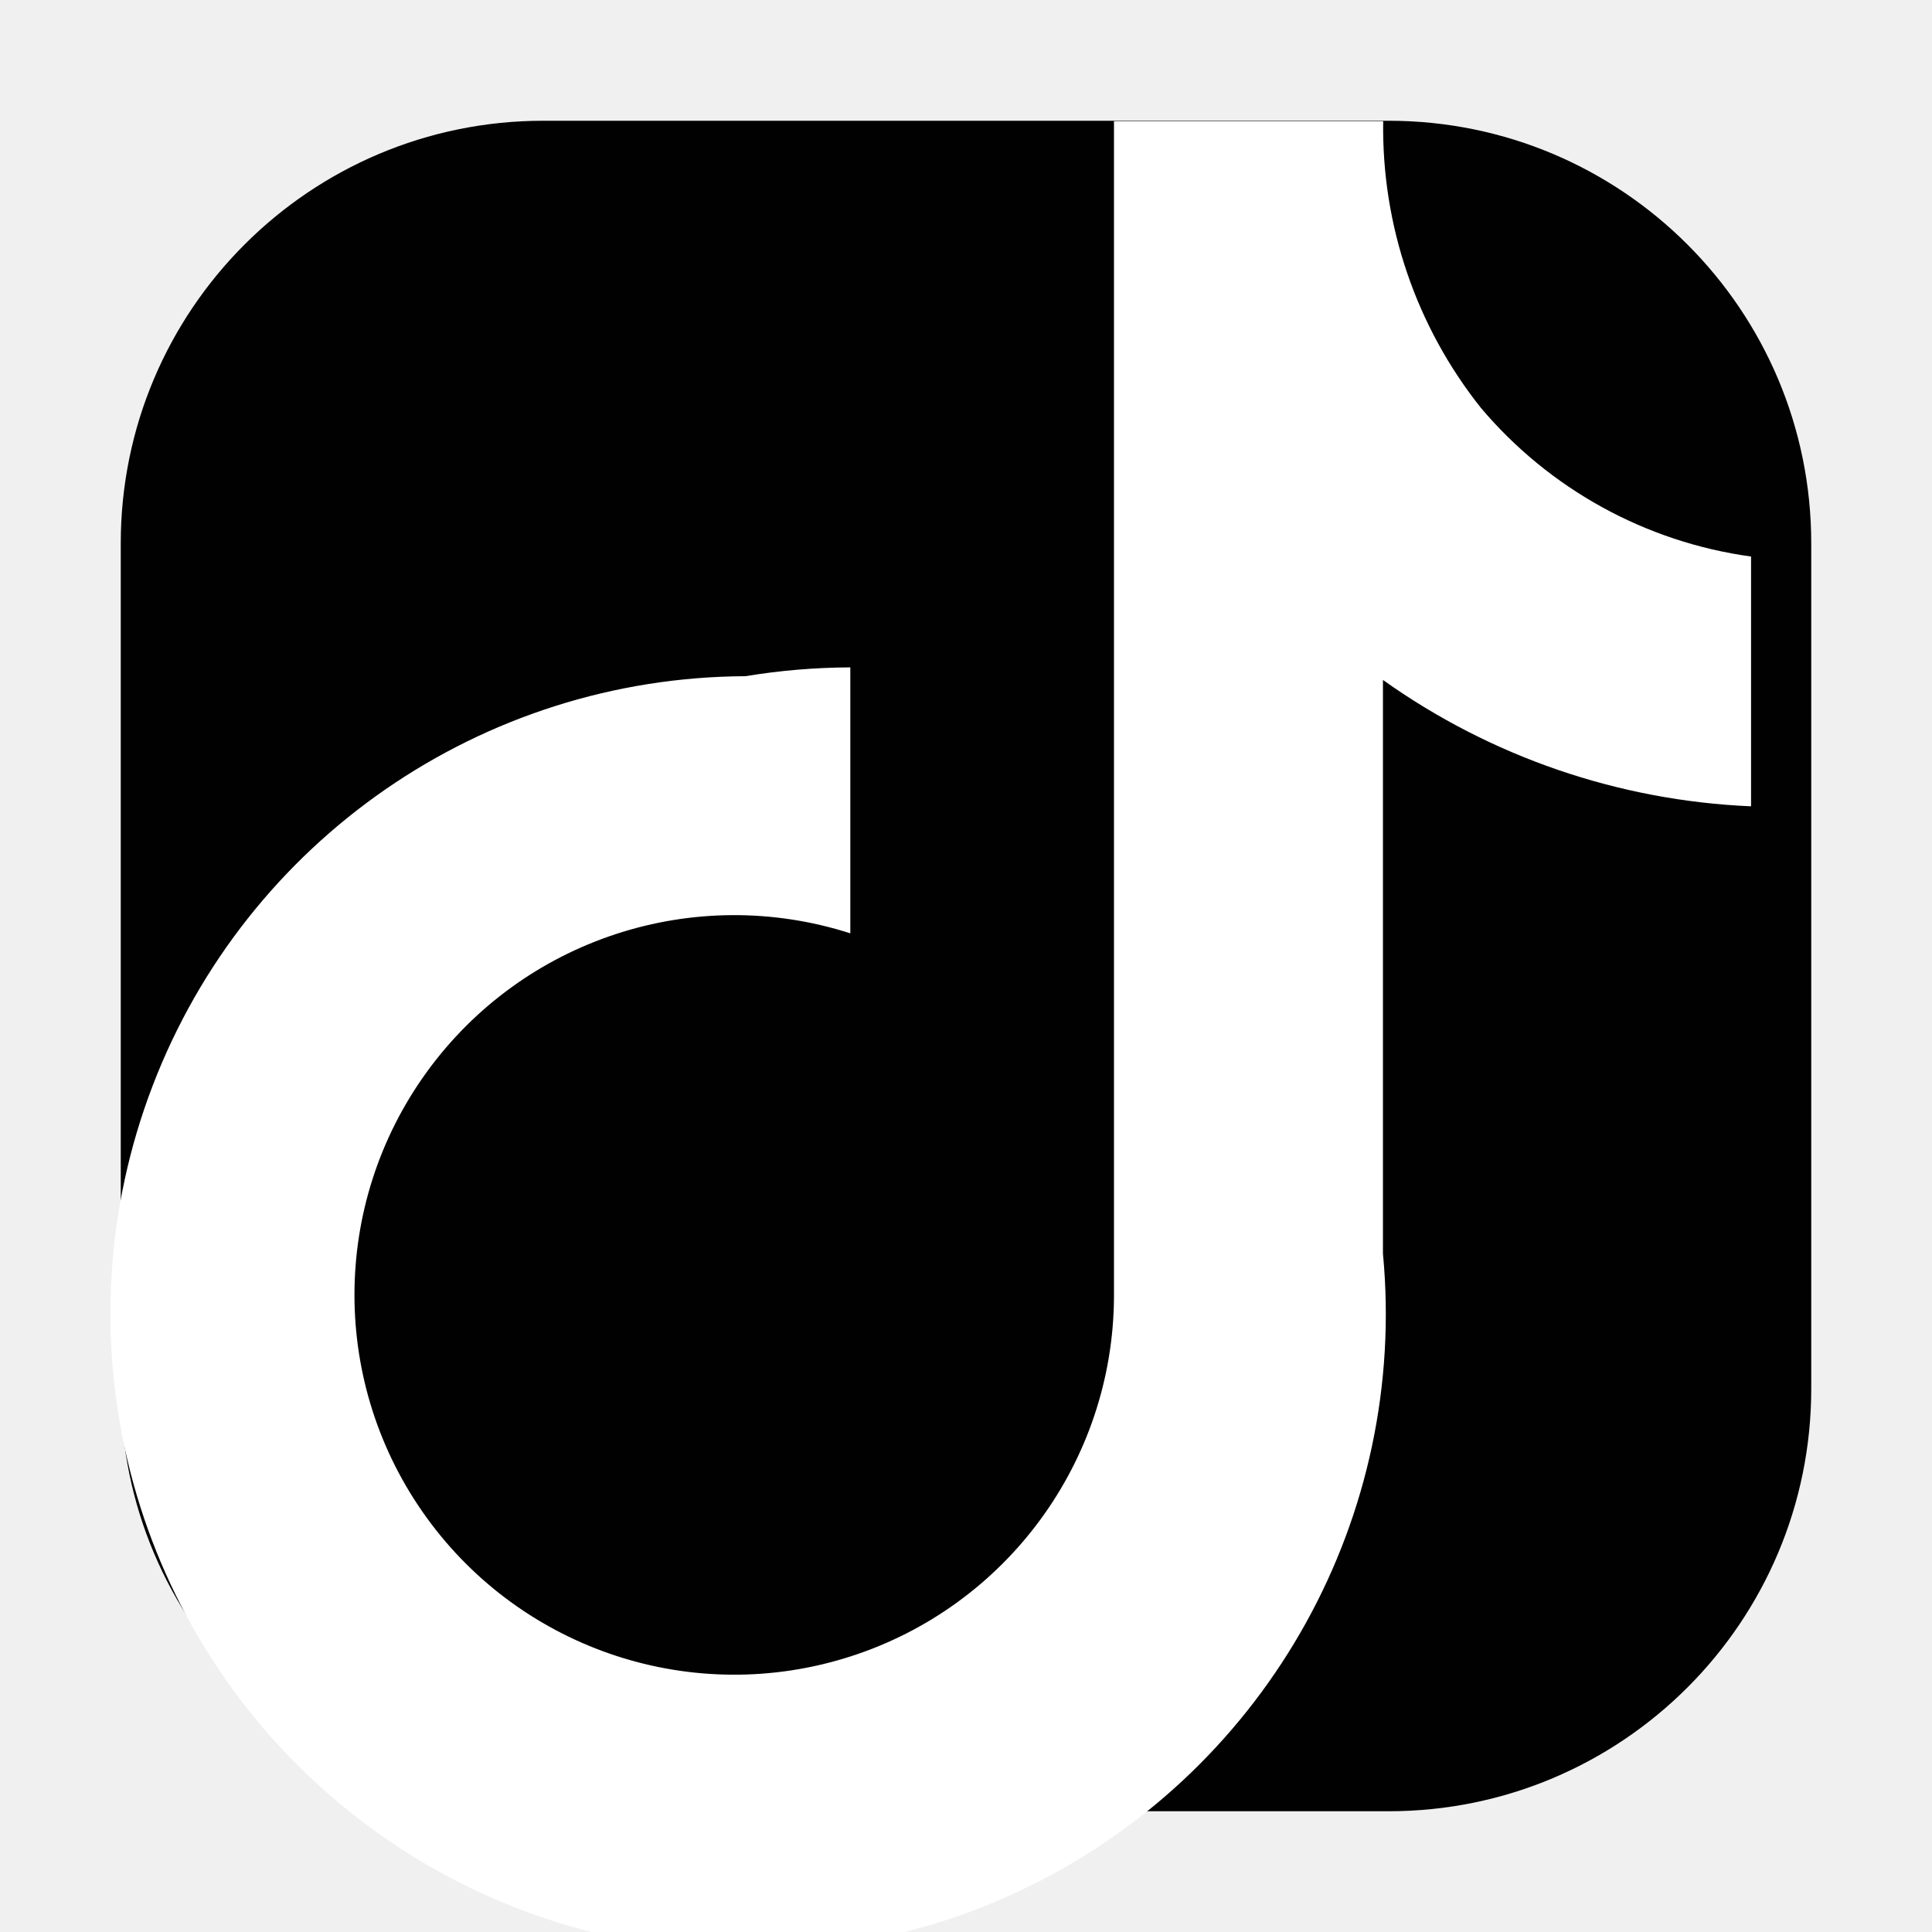
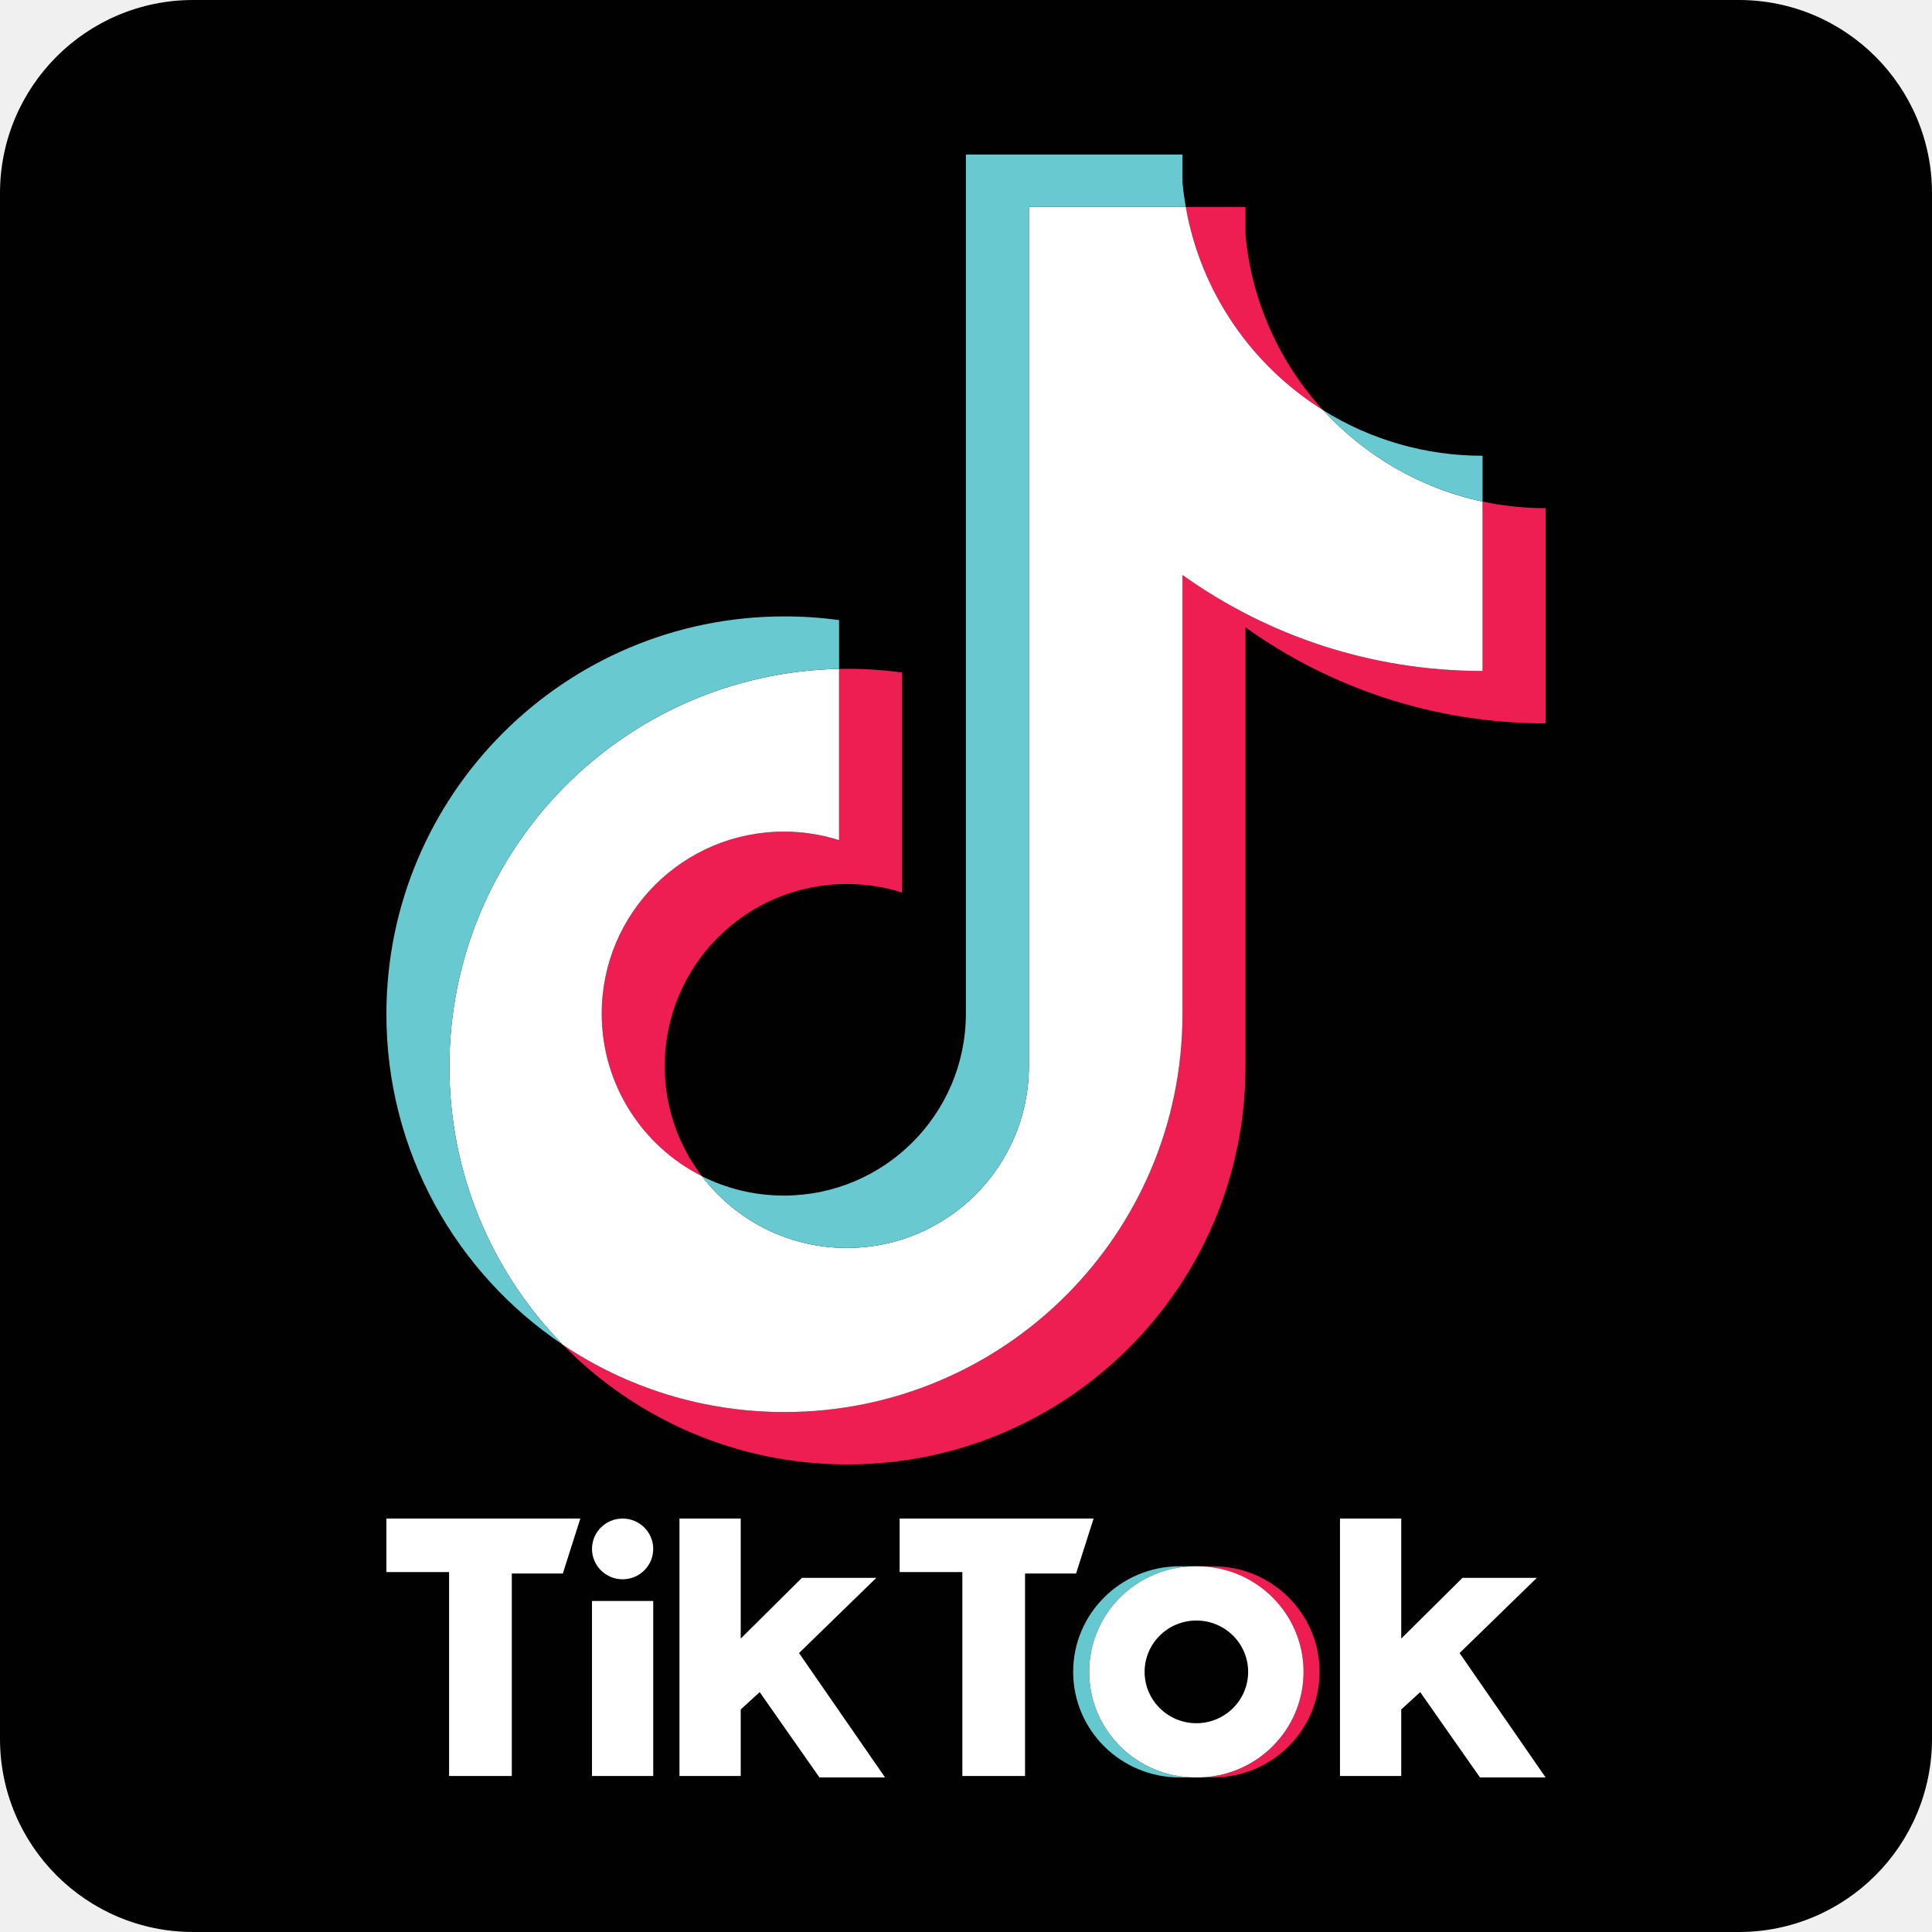
- <svg xmlns="http://www.w3.org/2000/svg" width="800px" height="800px" viewBox="0 0 32 32">
-   <rect x="2" y="2" width="28" height="28" rx="7" fill="#010101" />
-   <path fill="#ffffff" d="M22.91 2.007a7.44 7.44 0 0 0 1.617 4.747 7.126 7.126 0 0 0 4.476 2.464v4.137a11.34 11.34 0 0 1-6.097-2.093v9.502A10.562 10.562 0 1 1 12.346 11.2a10.9 10.9 0 0 1 1.738-.146v4.405a6.29 6.29 0 1 0 4.367 6.025V2.007h4.459z" />
+ <svg xmlns="http://www.w3.org/2000/svg" width="800px" height="800px" viewBox="0 0 250 250">
+   <g clip-rule="evenodd" fill-rule="evenodd">
+     <path d="M25 0h200c13.808 0 25 11.192 25 25v200c0 13.808-11.192 25-25 25H25c-13.808 0-25-11.192-25-25V25C0 11.192 11.192 0 25 0z" fill="#010101" />
+     <path d="M156.98 230c7.607 0 13.774-6.117 13.774-13.662s-6.167-13.663-13.774-13.663h-2.075c7.607 0 13.774 6.118 13.774 13.663S162.512 230 154.905 230z" fill="#ee1d51" />
+     <path d="M154.717 202.675h-2.075c-7.607 0-13.775 6.118-13.775 13.663S145.035 230 152.642 230h2.075c-7.608 0-13.775-6.117-13.775-13.662s6.167-13.663 13.775-13.663z" fill="#66c8cf" />
+     <ellipse cx="154.811" cy="216.338" fill="#010101" rx="6.699" ry="6.643" />
+     <path d="M50 196.5v6.925h8.112v26.388h8.115v-26.201h6.603l2.264-7.112zm66.415 0v6.925h8.112v26.388h8.115v-26.201h6.603l2.264-7.112zm-39.81 3.93c0-2.17 1.771-3.93 3.959-3.93 2.19 0 3.963 1.76 3.963 3.93s-1.772 3.93-3.963 3.93c-2.188-.001-3.959-1.76-3.959-3.93zm0 6.738h7.922v22.645h-7.922zM87.924 196.5v33.313h7.925v-8.608l2.453-2.248L106.037 230h8.49l-11.133-16.095 10-9.733h-9.622l-7.923 7.86V196.5zm85.47 0v33.313h7.926v-8.608l2.452-2.248L191.509 230H200l-11.133-16.095 10-9.733h-9.622l-7.925 7.86V196.5z" fill="#ffffff" />
+     <path d="M161.167 81.186c10.944 7.819 24.352 12.42 38.832 12.42V65.755a39.26 39.26 0 0 1-8.155-.853v21.923c-14.479 0-27.885-4.601-38.832-12.42v56.835c0 28.432-23.06 51.479-51.505 51.479-10.613 0-20.478-3.207-28.673-8.707C82.187 183.57 95.23 189.5 109.66 189.5c28.447 0 51.508-23.047 51.508-51.48V81.186zm10.06-28.098c-5.593-6.107-9.265-14-10.06-22.726V26.78h-7.728c1.945 11.09 8.58 20.565 17.788 26.308zm-80.402 99.107a23.445 23.445 0 0 1-4.806-14.256c0-13.004 10.548-23.547 23.561-23.547a23.6 23.6 0 0 1 7.147 1.103V87.022a51.97 51.97 0 0 0-8.152-.469v22.162a23.619 23.619 0 0 0-7.15-1.103c-13.013 0-23.56 10.543-23.56 23.548 0 9.195 5.272 17.157 12.96 21.035z" fill="#ee1d52" />
+     <path d="M153.012 74.405c10.947 7.819 24.353 12.42 38.832 12.42V64.902c-8.082-1.72-15.237-5.942-20.617-11.814-9.208-5.743-15.843-15.218-17.788-26.308H133.14v111.239c-.046 12.968-10.576 23.468-23.561 23.468-7.652 0-14.45-3.645-18.755-9.292-7.688-3.878-12.96-11.84-12.96-21.035 0-13.005 10.547-23.548 23.56-23.548 2.493 0 4.896.388 7.15 1.103V86.553c-27.945.577-50.42 23.399-50.42 51.467 0 14.011 5.597 26.713 14.68 35.993 8.195 5.5 18.06 8.707 28.673 8.707 28.445 0 51.505-23.048 51.505-51.479z" fill="#ffffff" />
+     <path d="M191.844 64.902v-5.928a38.84 38.84 0 0 1-20.617-5.887 38.948 38.948 0 0 0 20.617 11.815zM153.439 26.78a39.524 39.524 0 0 1-.427-3.198V20h-28.028v111.24c-.045 12.967-10.574 23.467-23.56 23.467-3.813 0-7.412-.904-10.6-2.512 4.305 5.647 11.103 9.292 18.755 9.292 12.984 0 23.515-10.5 23.561-23.468V26.78zm-44.864 59.773v-6.311a51.97 51.97 0 0 0-7.067-.479C73.06 79.763 50 102.811 50 131.24c0 17.824 9.063 33.532 22.835 42.772-9.083-9.28-14.68-21.982-14.68-35.993 0-28.067 22.474-50.889 50.42-51.466z" fill="#69c9d0" />
+     <path d="M154.904 230c7.607 0 13.775-6.117 13.775-13.662s-6.168-13.663-13.775-13.663h-.188c-7.607 0-13.774 6.118-13.774 13.663S147.109 230 154.716 230zm-6.792-13.662c0-3.67 3-6.643 6.7-6.643 3.697 0 6.697 2.973 6.697 6.643s-3 6.645-6.697 6.645c-3.7-.001-6.7-2.975-6.7-6.645z" fill="#ffffff" />
+   </g>
</svg>
